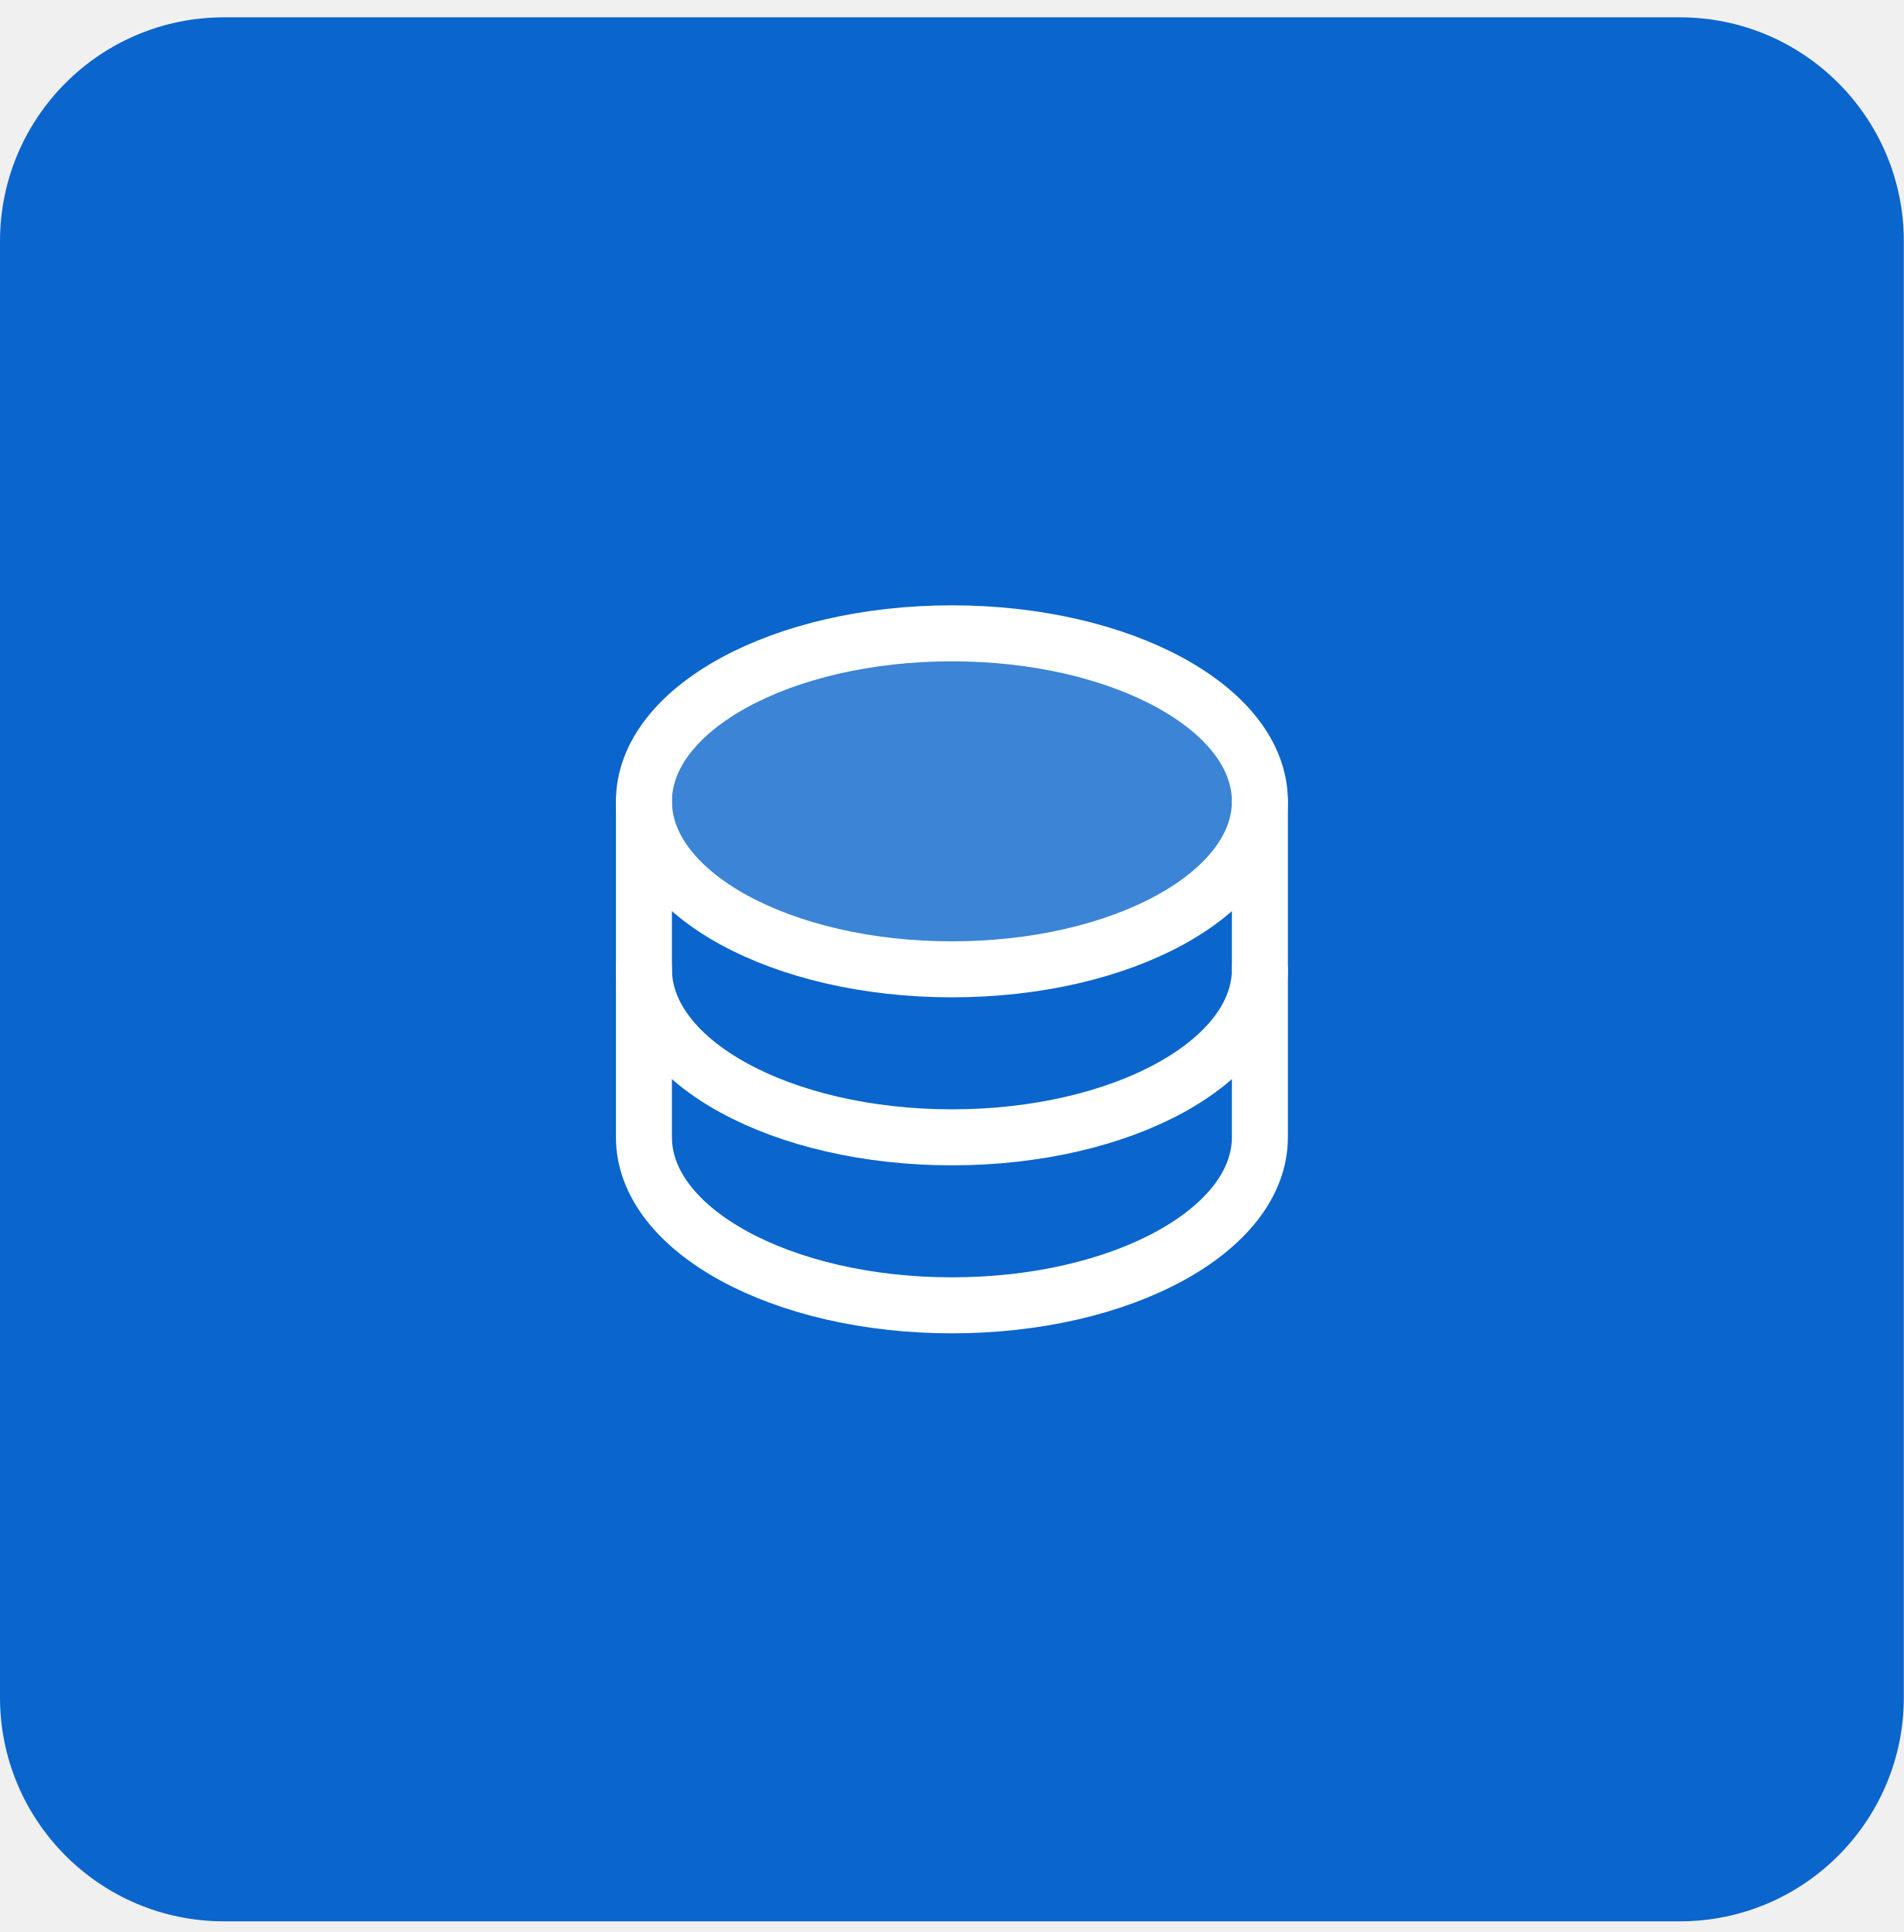
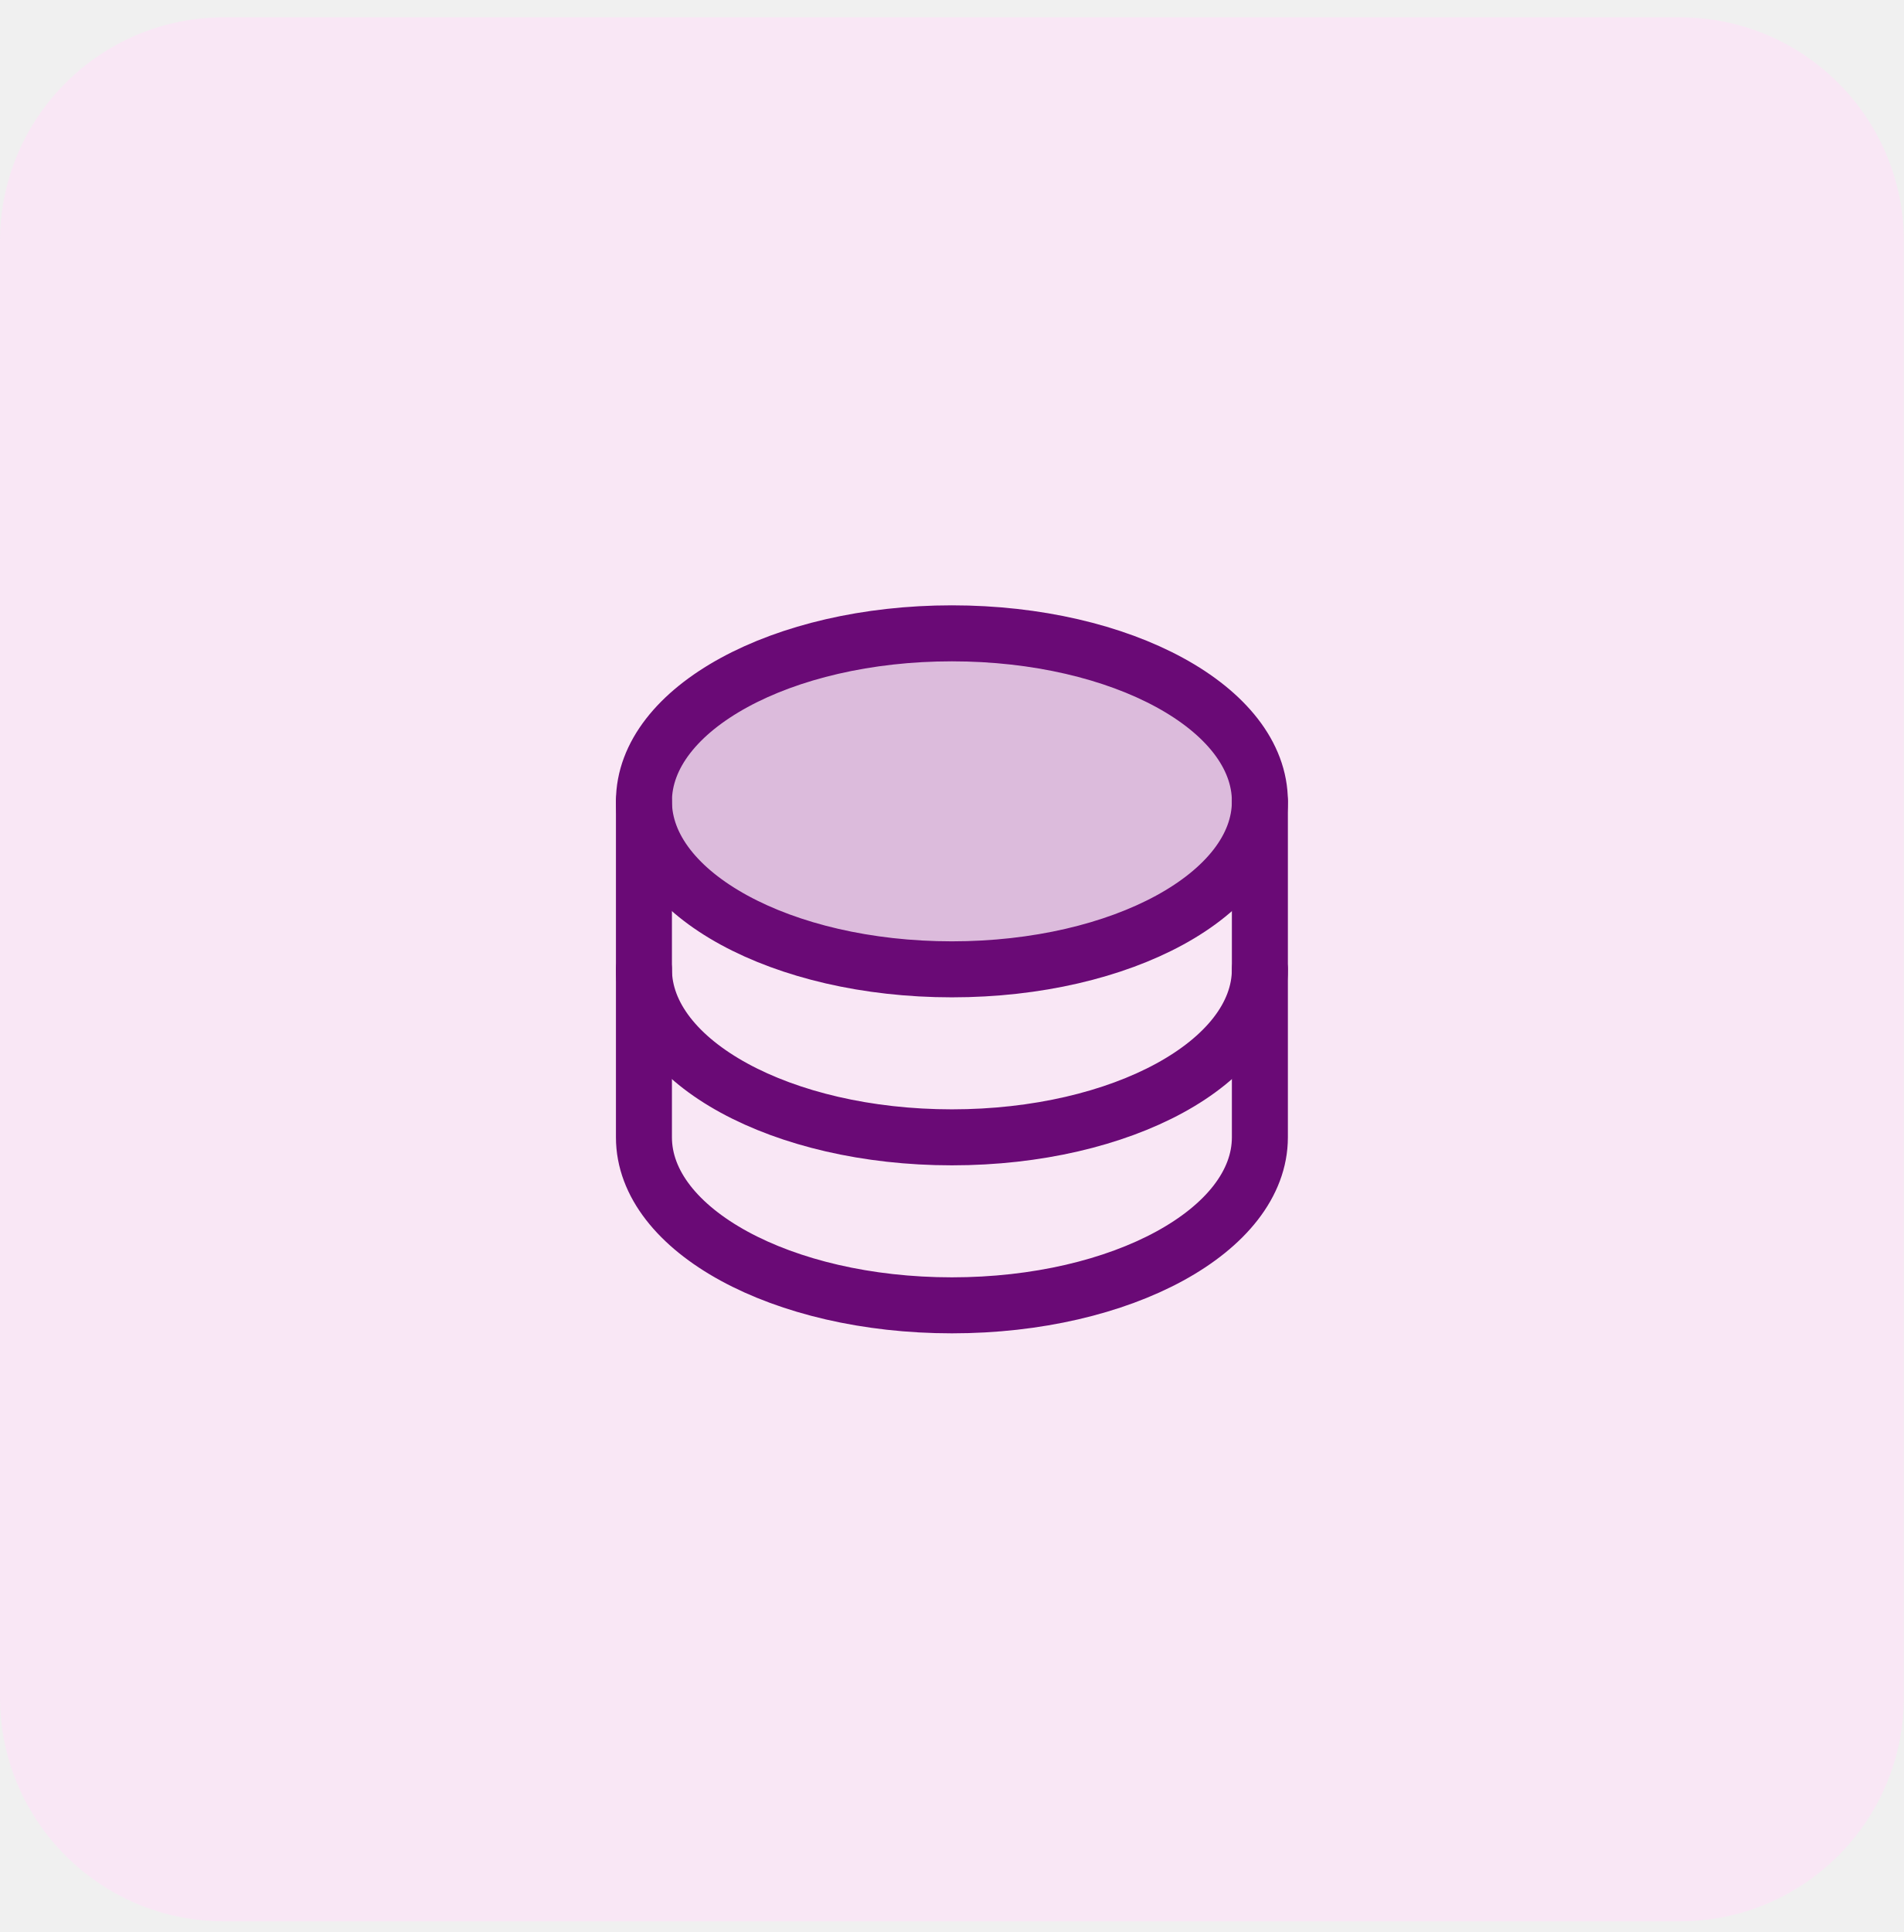
<svg xmlns="http://www.w3.org/2000/svg" width="68" height="69" viewBox="0 0 68 69" fill="none">
-   <rect y="0.619" width="68" height="68" rx="8" fill="#0A65CC" />
+   <rect y="0.619" width="68" height="68" rx="8" fill="#F9E7F5" />
  <g clip-path="url(#clip0_1647_32130)">
-     <path opacity="0.2" d="M34 34.619C40.075 34.619 45 31.932 45 28.619C45 25.305 40.075 22.619 34 22.619C27.925 22.619 23 25.305 23 28.619C23 31.932 27.925 34.619 34 34.619Z" fill="white" />
-     <path d="M34 34.619C40.075 34.619 45 31.932 45 28.619C45 25.305 40.075 22.619 34 22.619C27.925 22.619 23 25.305 23 28.619C23 31.932 27.925 34.619 34 34.619Z" stroke="white" stroke-width="2" stroke-linecap="round" stroke-linejoin="round" />
-     <path d="M23 28.619V34.619C23 37.932 27.925 40.619 34 40.619C40.075 40.619 45 37.932 45 34.619V28.619" stroke="white" stroke-width="2" stroke-linecap="round" stroke-linejoin="round" />
-     <path d="M23 34.619V40.619C23 43.932 27.925 46.619 34 46.619C40.075 46.619 45 43.932 45 40.619V34.619" stroke="white" stroke-width="2" stroke-linecap="round" stroke-linejoin="round" />
+     <path opacity="0.2" d="M34 34.619C40.075 34.619 45 31.932 45 28.619C45 25.305 40.075 22.619 34 22.619C27.925 22.619 23 25.305 23 28.619C23 31.932 27.925 34.619 34 34.619Z" fill="#6A0A76" />
+     <path d="M34 34.619C40.075 34.619 45 31.932 45 28.619C45 25.305 40.075 22.619 34 22.619C27.925 22.619 23 25.305 23 28.619C23 31.932 27.925 34.619 34 34.619Z" stroke="#6A0A76" stroke-width="2" stroke-linecap="round" stroke-linejoin="round" />
+     <path d="M23 28.619V34.619C23 37.932 27.925 40.619 34 40.619C40.075 40.619 45 37.932 45 34.619V28.619" stroke="#6A0A76" stroke-width="2" stroke-linecap="round" stroke-linejoin="round" />
+     <path d="M23 34.619V40.619C23 43.932 27.925 46.619 34 46.619C40.075 46.619 45 43.932 45 40.619V34.619" stroke="#6A0A76" stroke-width="2" stroke-linecap="round" stroke-linejoin="round" />
  </g>
  <defs>
    <clipPath id="clip0_1647_32130">
-       <rect width="32" height="32" fill="white" transform="translate(18 18.6187)" />
+       <rect width="32" height="32" fill="#6A0A76" transform="translate(18 18.6187)" />
    </clipPath>
  </defs>
</svg>
